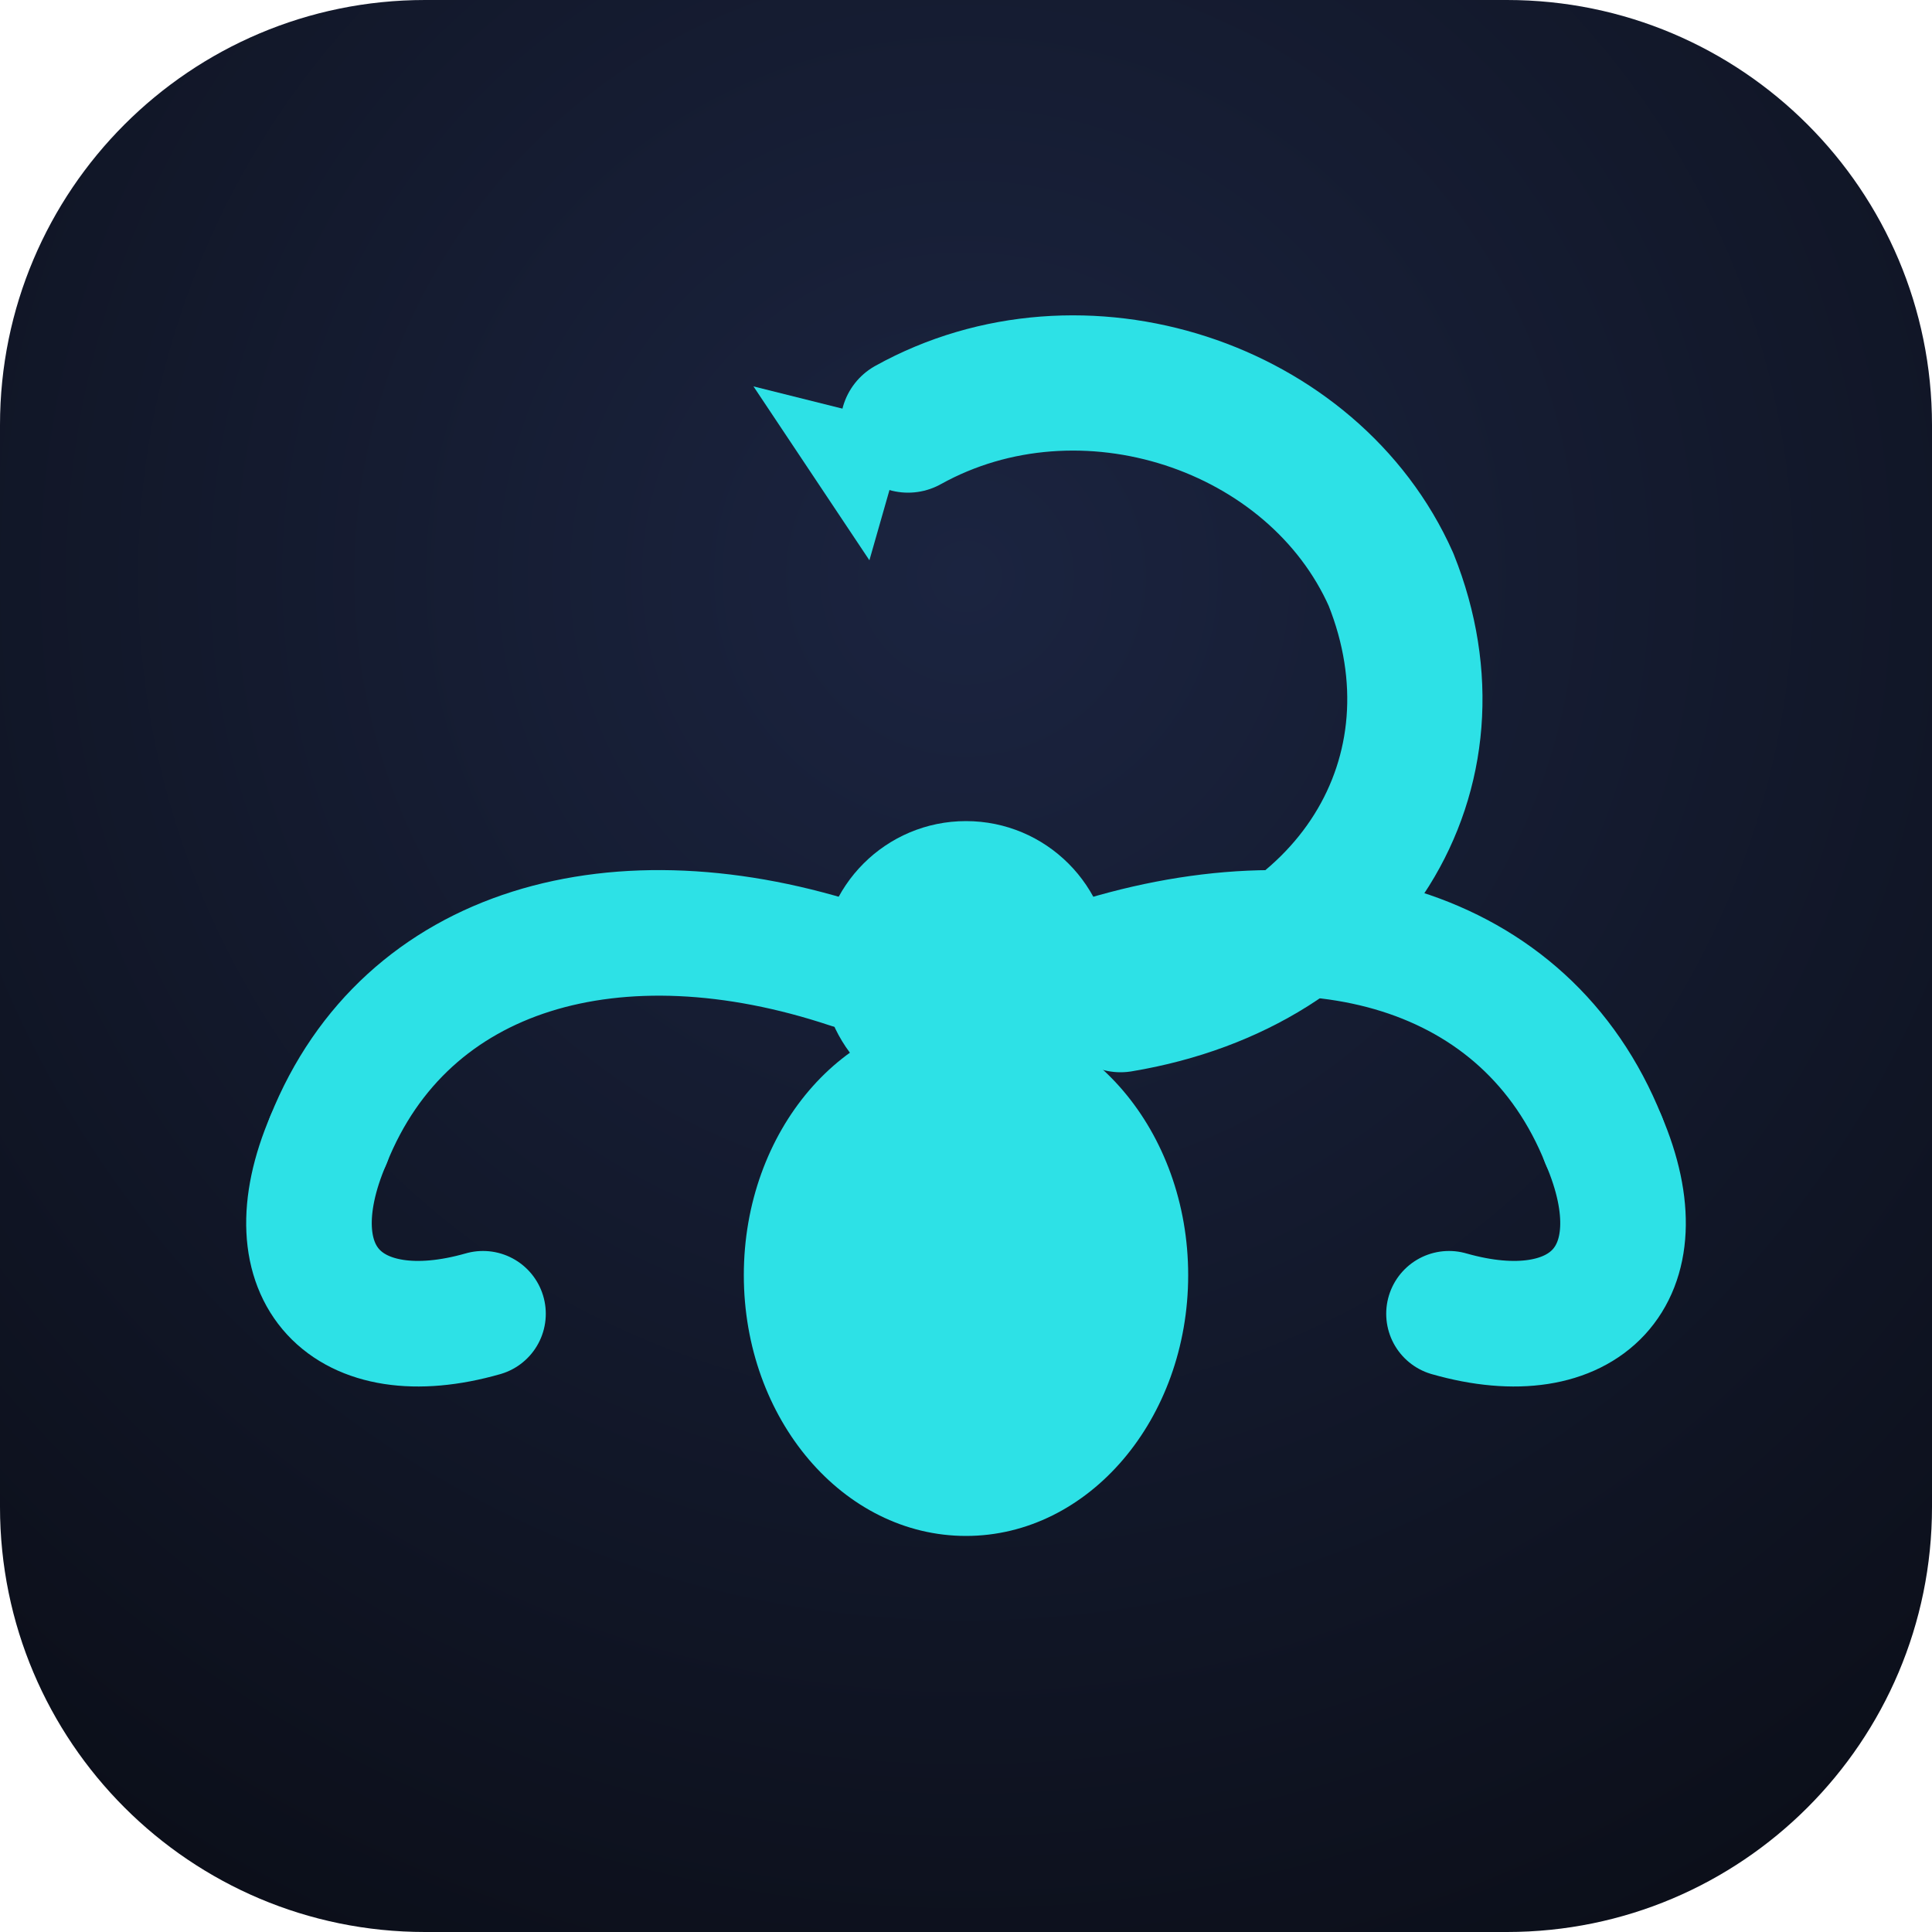
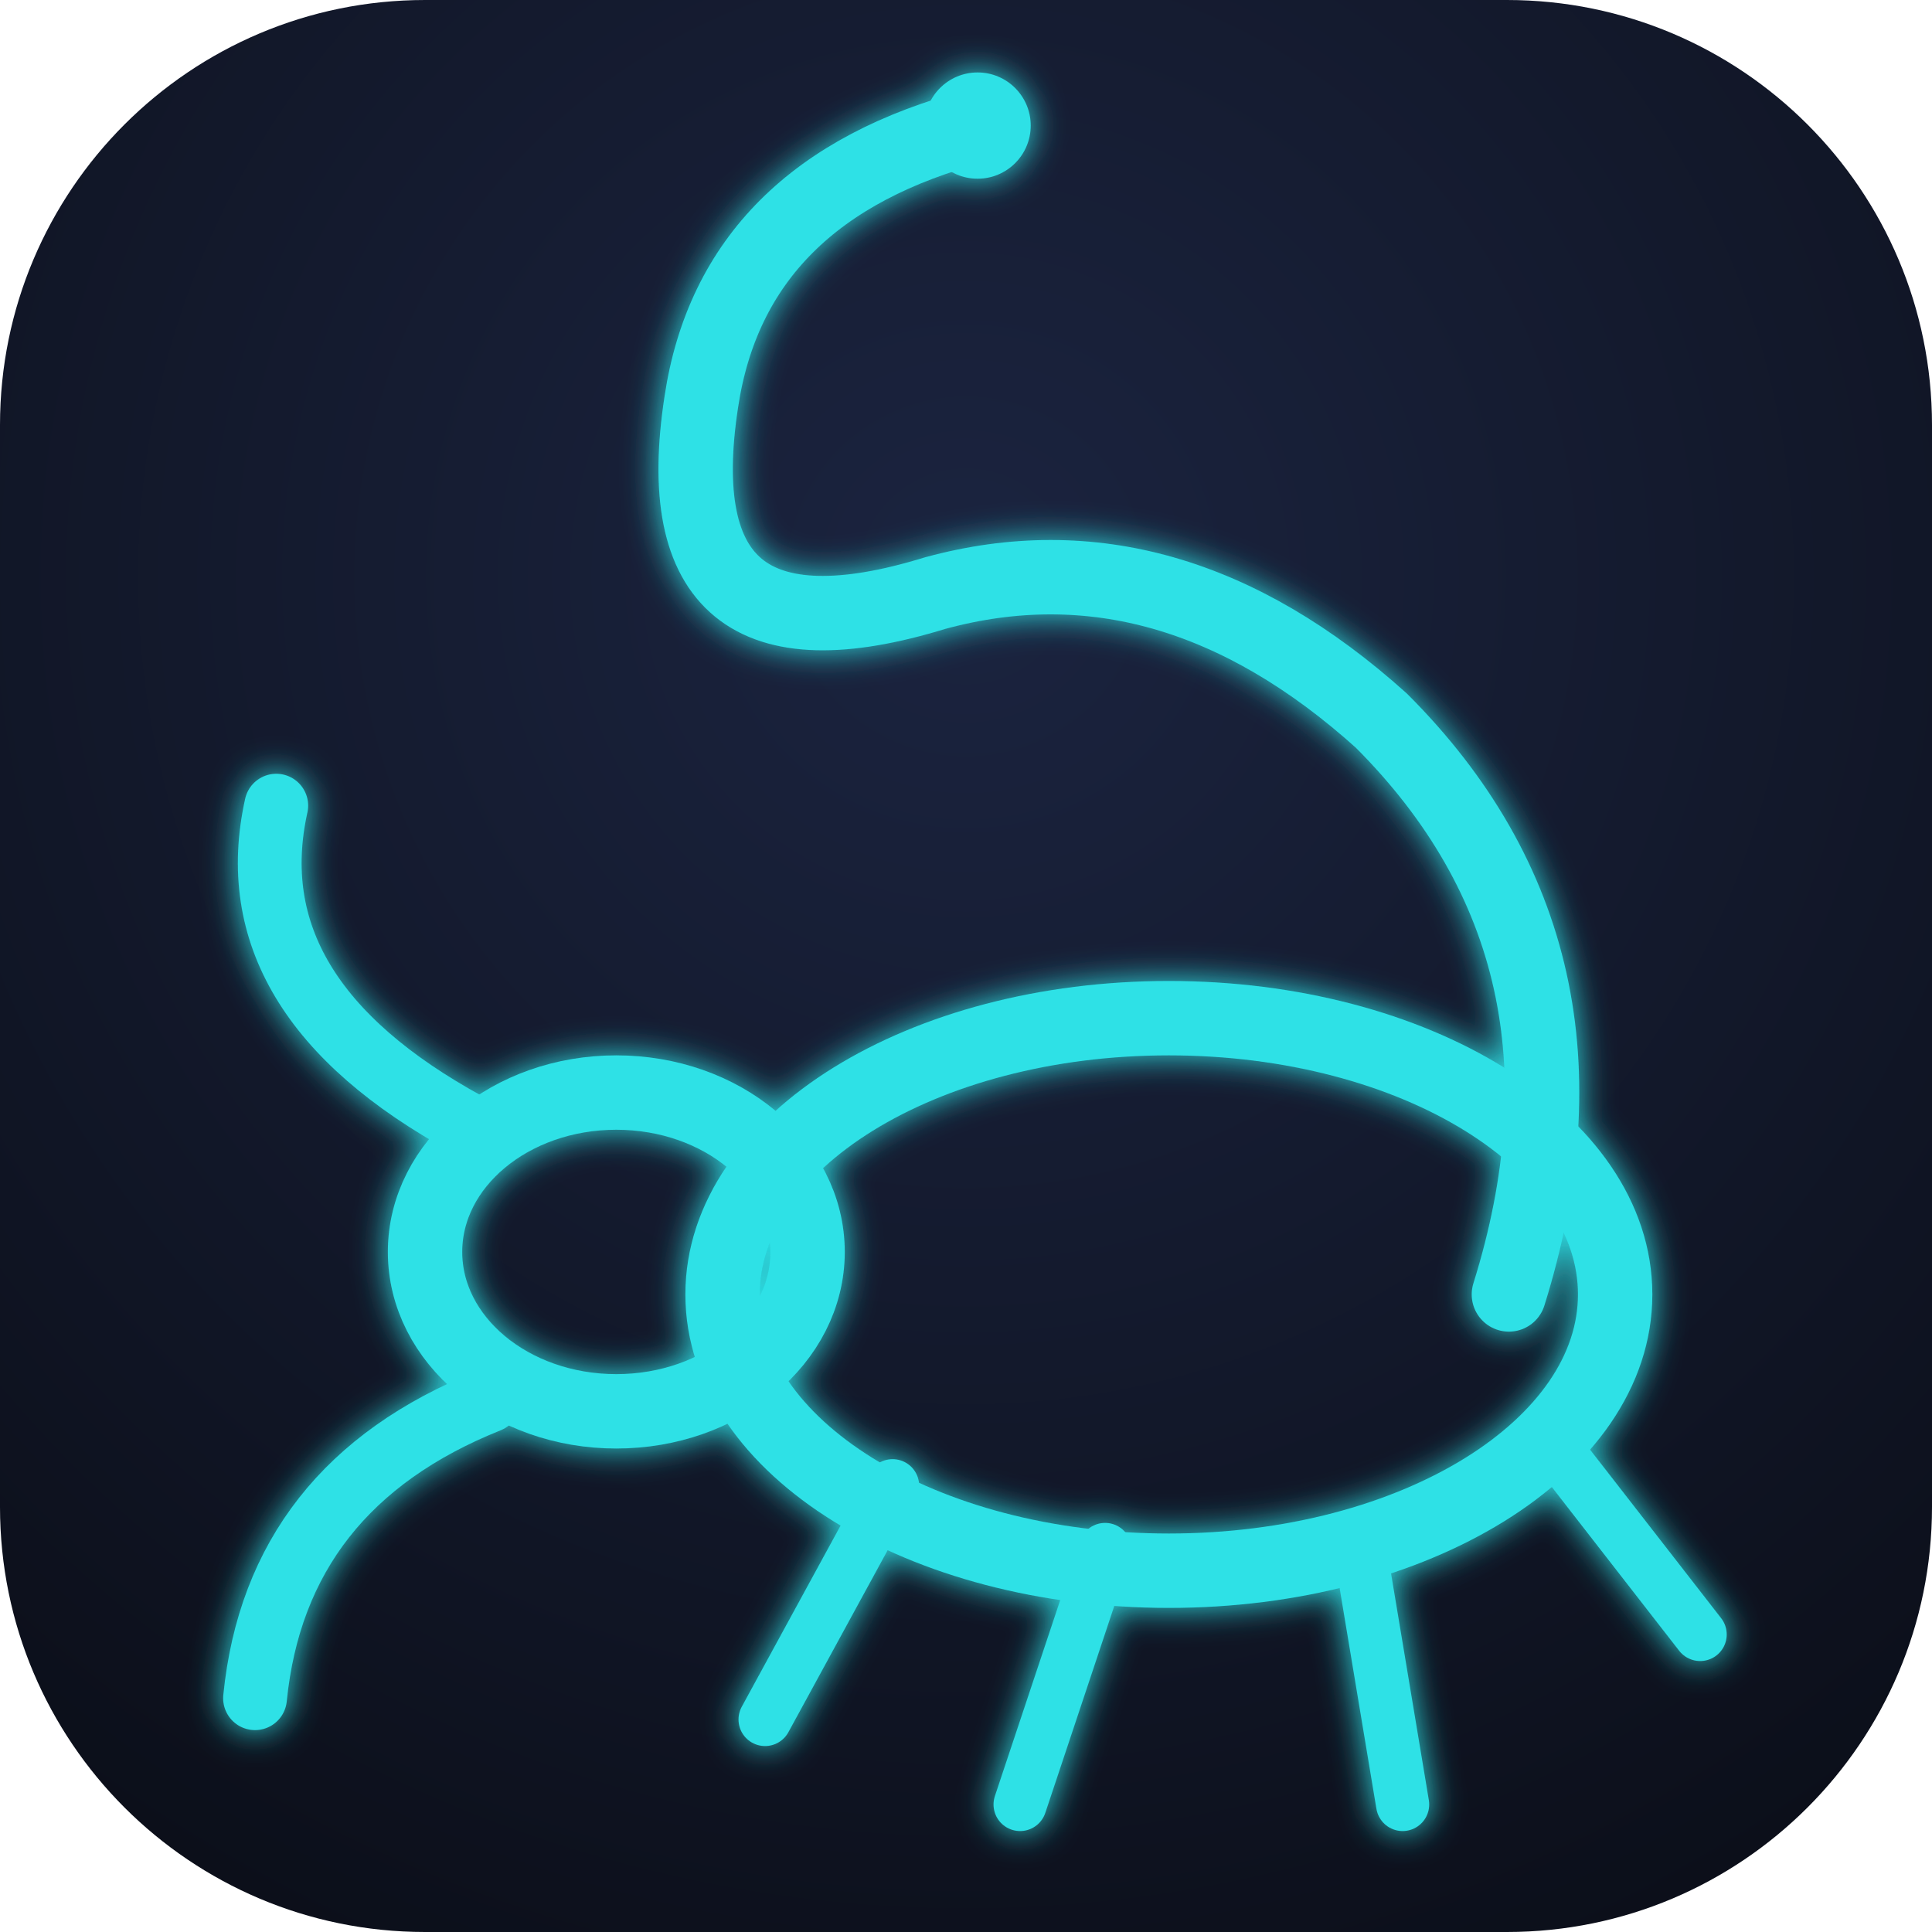
<svg xmlns="http://www.w3.org/2000/svg" viewBox="0 0 100 100">
  <defs>
    <radialGradient id="bg" cx="50%" cy="30%" r="85%">
      <stop offset="0%" stop-color="#1B2440" />
      <stop offset="100%" stop-color="#0A0D16" />
    </radialGradient>
+     <filter id="glow" x="-25%" y="-25%" width="150%" height="150%">
+       <feGaussianBlur stdDeviation="1.6" result="blur" />
+       <feMerge>
+         <feMergeNode in="blur" />
+         <feMergeNode in="SourceGraphic" />
+       </feMerge>
+     </filter>
  </defs>
  <rect width="100" height="100" rx="22" fill="url(#bg)" />
-   <path d="M58 52 C 70 50, 76 40, 72 30 C 68 21, 56 17, 47 22" fill="none" stroke="#2DE1E6" stroke-width="7" stroke-linecap="round" stroke-linejoin="round" />
-   <path d="M47 22 L 39 20 L 45 29 Z" fill="#2DE1E6" />
-   <g fill="none" stroke="#2DE1E6" stroke-width="6.5" stroke-linecap="round" stroke-linejoin="round">
-     <path d="M44 50 C 32 46, 21 49, 17 59" />
-     <path d="M17 59 C 14 66, 18 70, 25 68" />
+   <g filter="url(#glow)" transform="translate(-66,-65) scale(.55)">
+     <g transform="translate(112,90)" fill="none" stroke="#2DE1E6" stroke-linecap="round" stroke-linejoin="round">
+       <path d="M150 150 Q160 118 138 96 Q118 78 96 84 Q70 92 74 66 Q77 46 100 40" stroke-width="7" />
+       <circle cx="100" cy="40" r="5" fill="#2DE1E6" stroke="none" />
+       <ellipse cx="118" cy="150" rx="42" ry="26" stroke-width="7" />
+       <ellipse cx="66" cy="146" rx="18" ry="15" stroke-width="7" />
+       <path d="M52 134 Q30 122 34 104" stroke-width="6" />
+       <path d="M54 160 Q34 168 32 188" stroke-width="6" />
+       <path d="M92 168 L80 190" stroke-width="5" />
+       <path d="M112 174 L104 198" stroke-width="5" />
+       <path d="M136 174 L140 198" stroke-width="5" />
+       <path d="M154 164 L168 182" stroke-width="5" />
+     </g>
  </g>
-   <g fill="none" stroke="#2DE1E6" stroke-width="6.5" stroke-linecap="round" stroke-linejoin="round" transform="translate(100,0) scale(-1,1)">
-     <path d="M44 50 C 32 46, 21 49, 17 59" />
-     <path d="M17 59 C 14 66, 18 70, 25 68" />
-   </g>
-   <ellipse cx="50" cy="66" rx="11.5" ry="13.5" fill="#2DE1E6" />
-   <circle cx="50" cy="50" r="7.5" fill="#2DE1E6" />
</svg>
